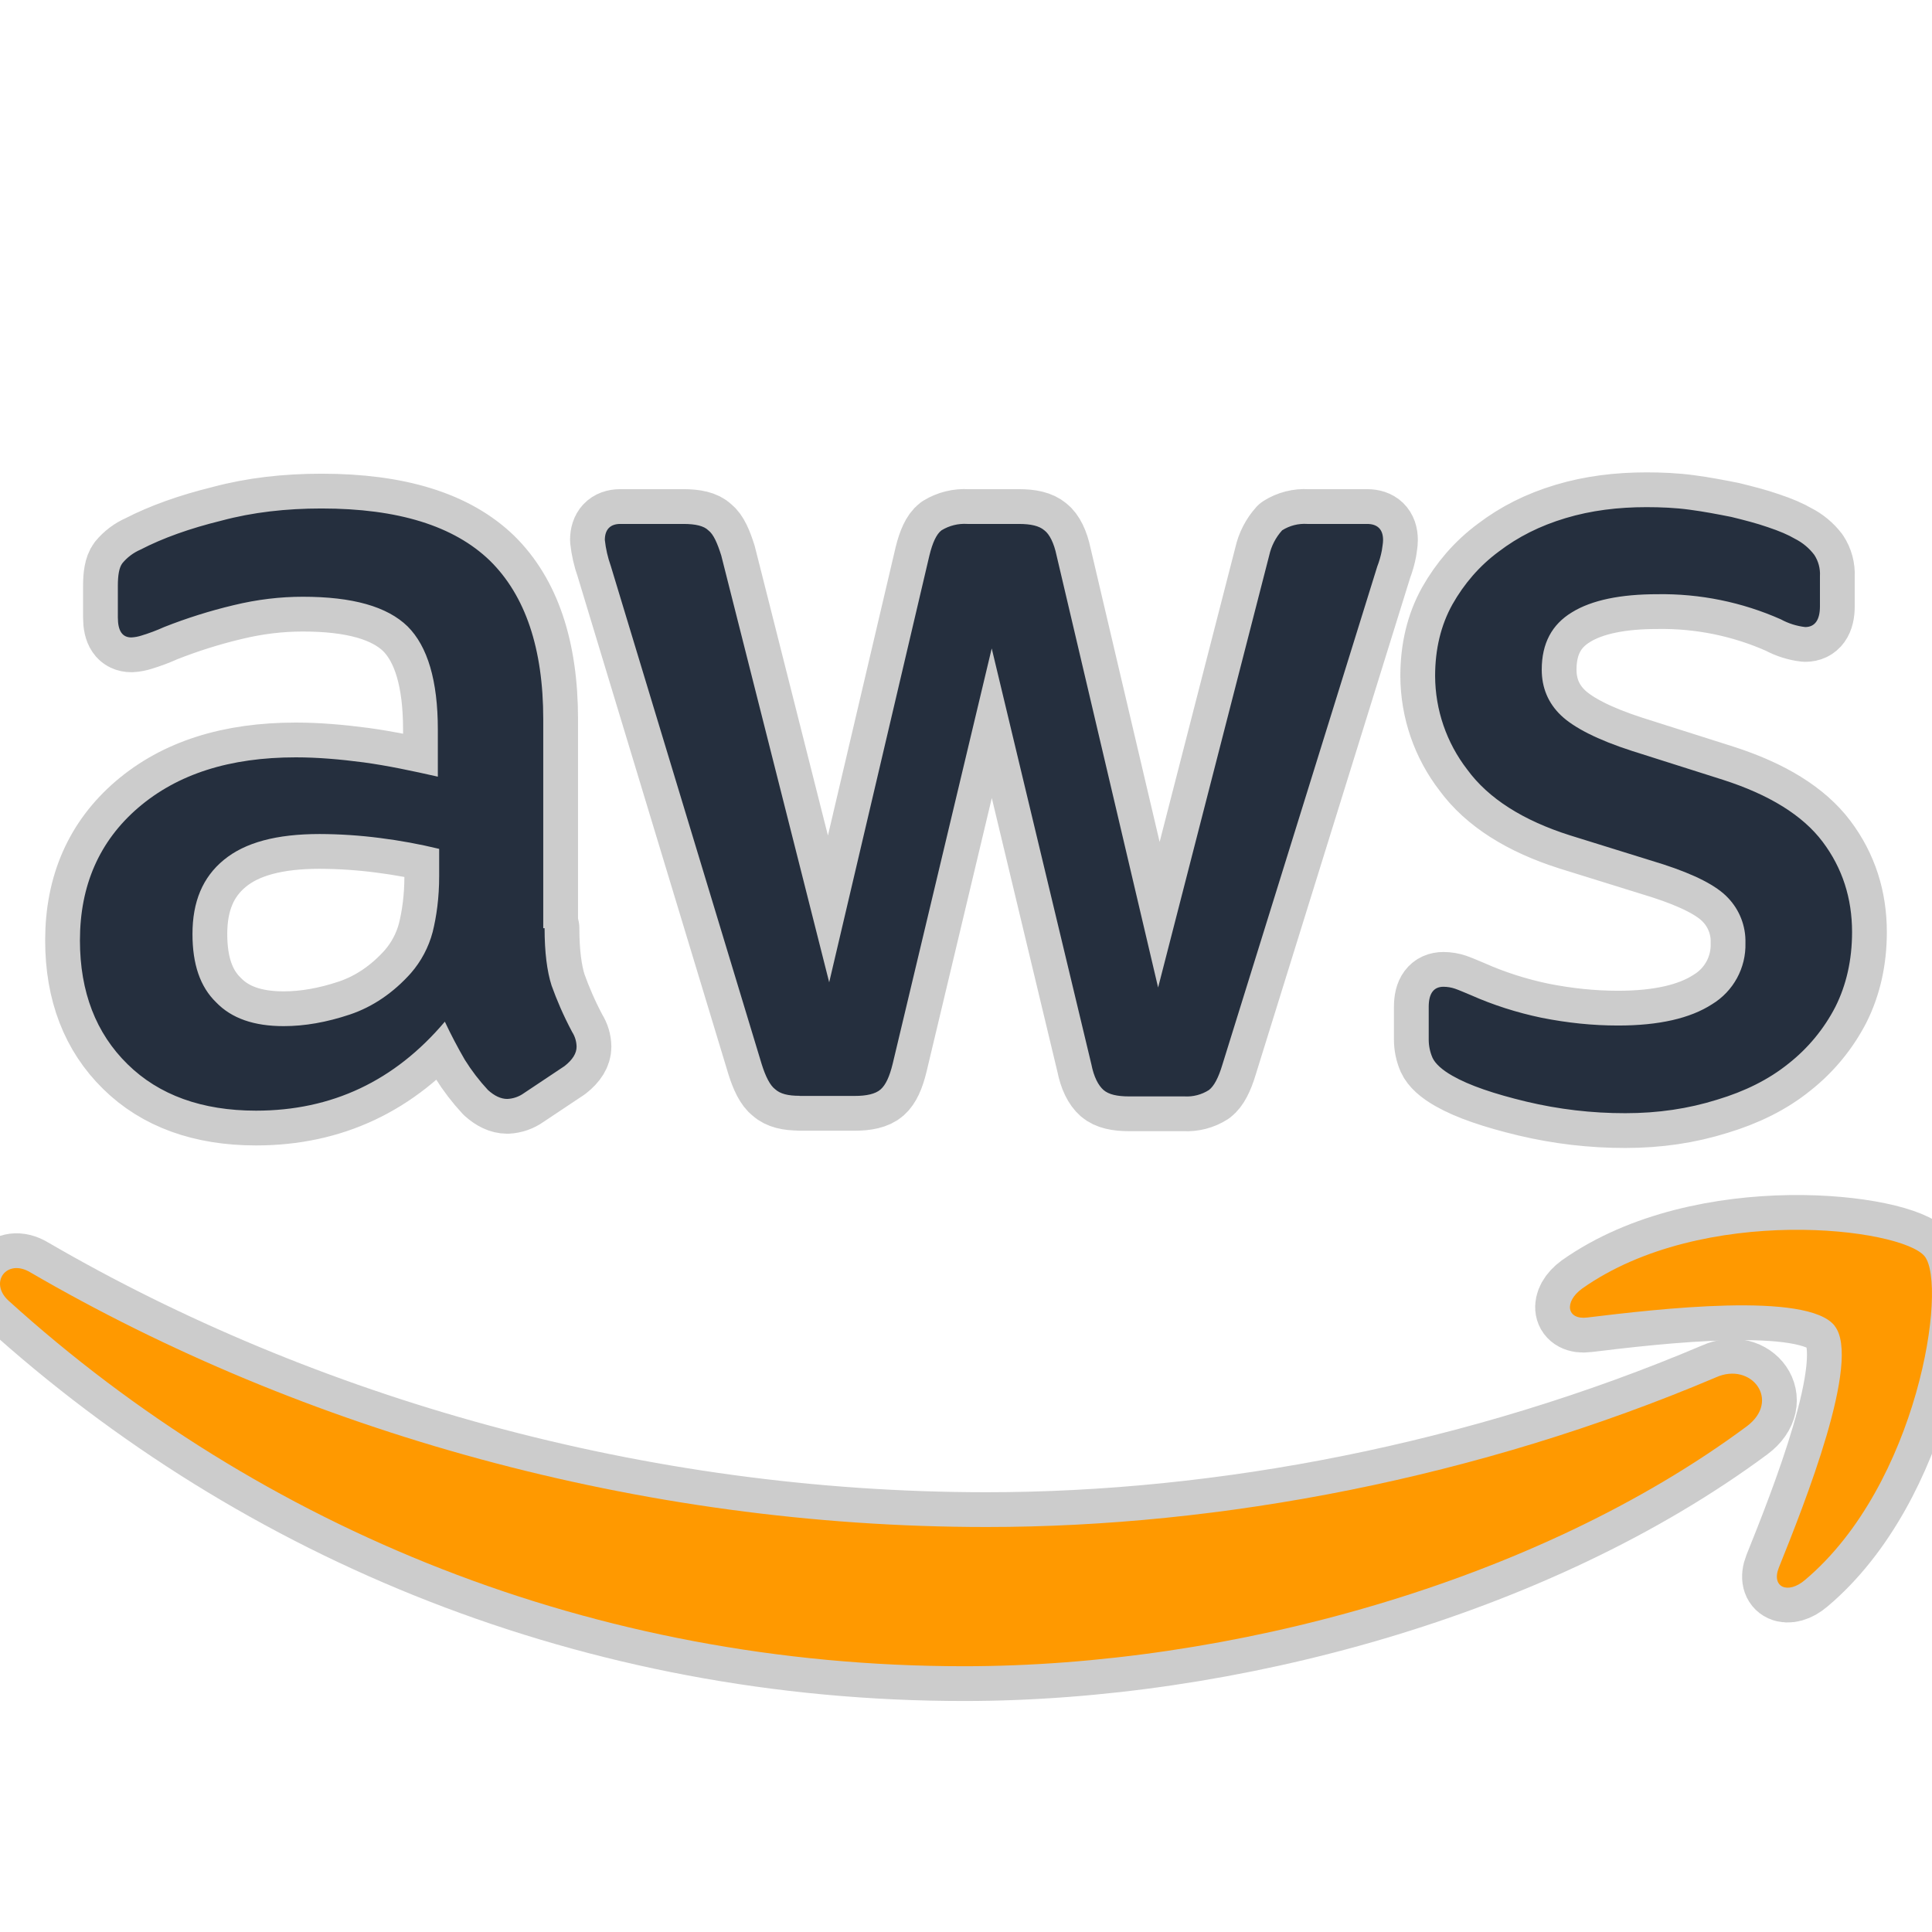
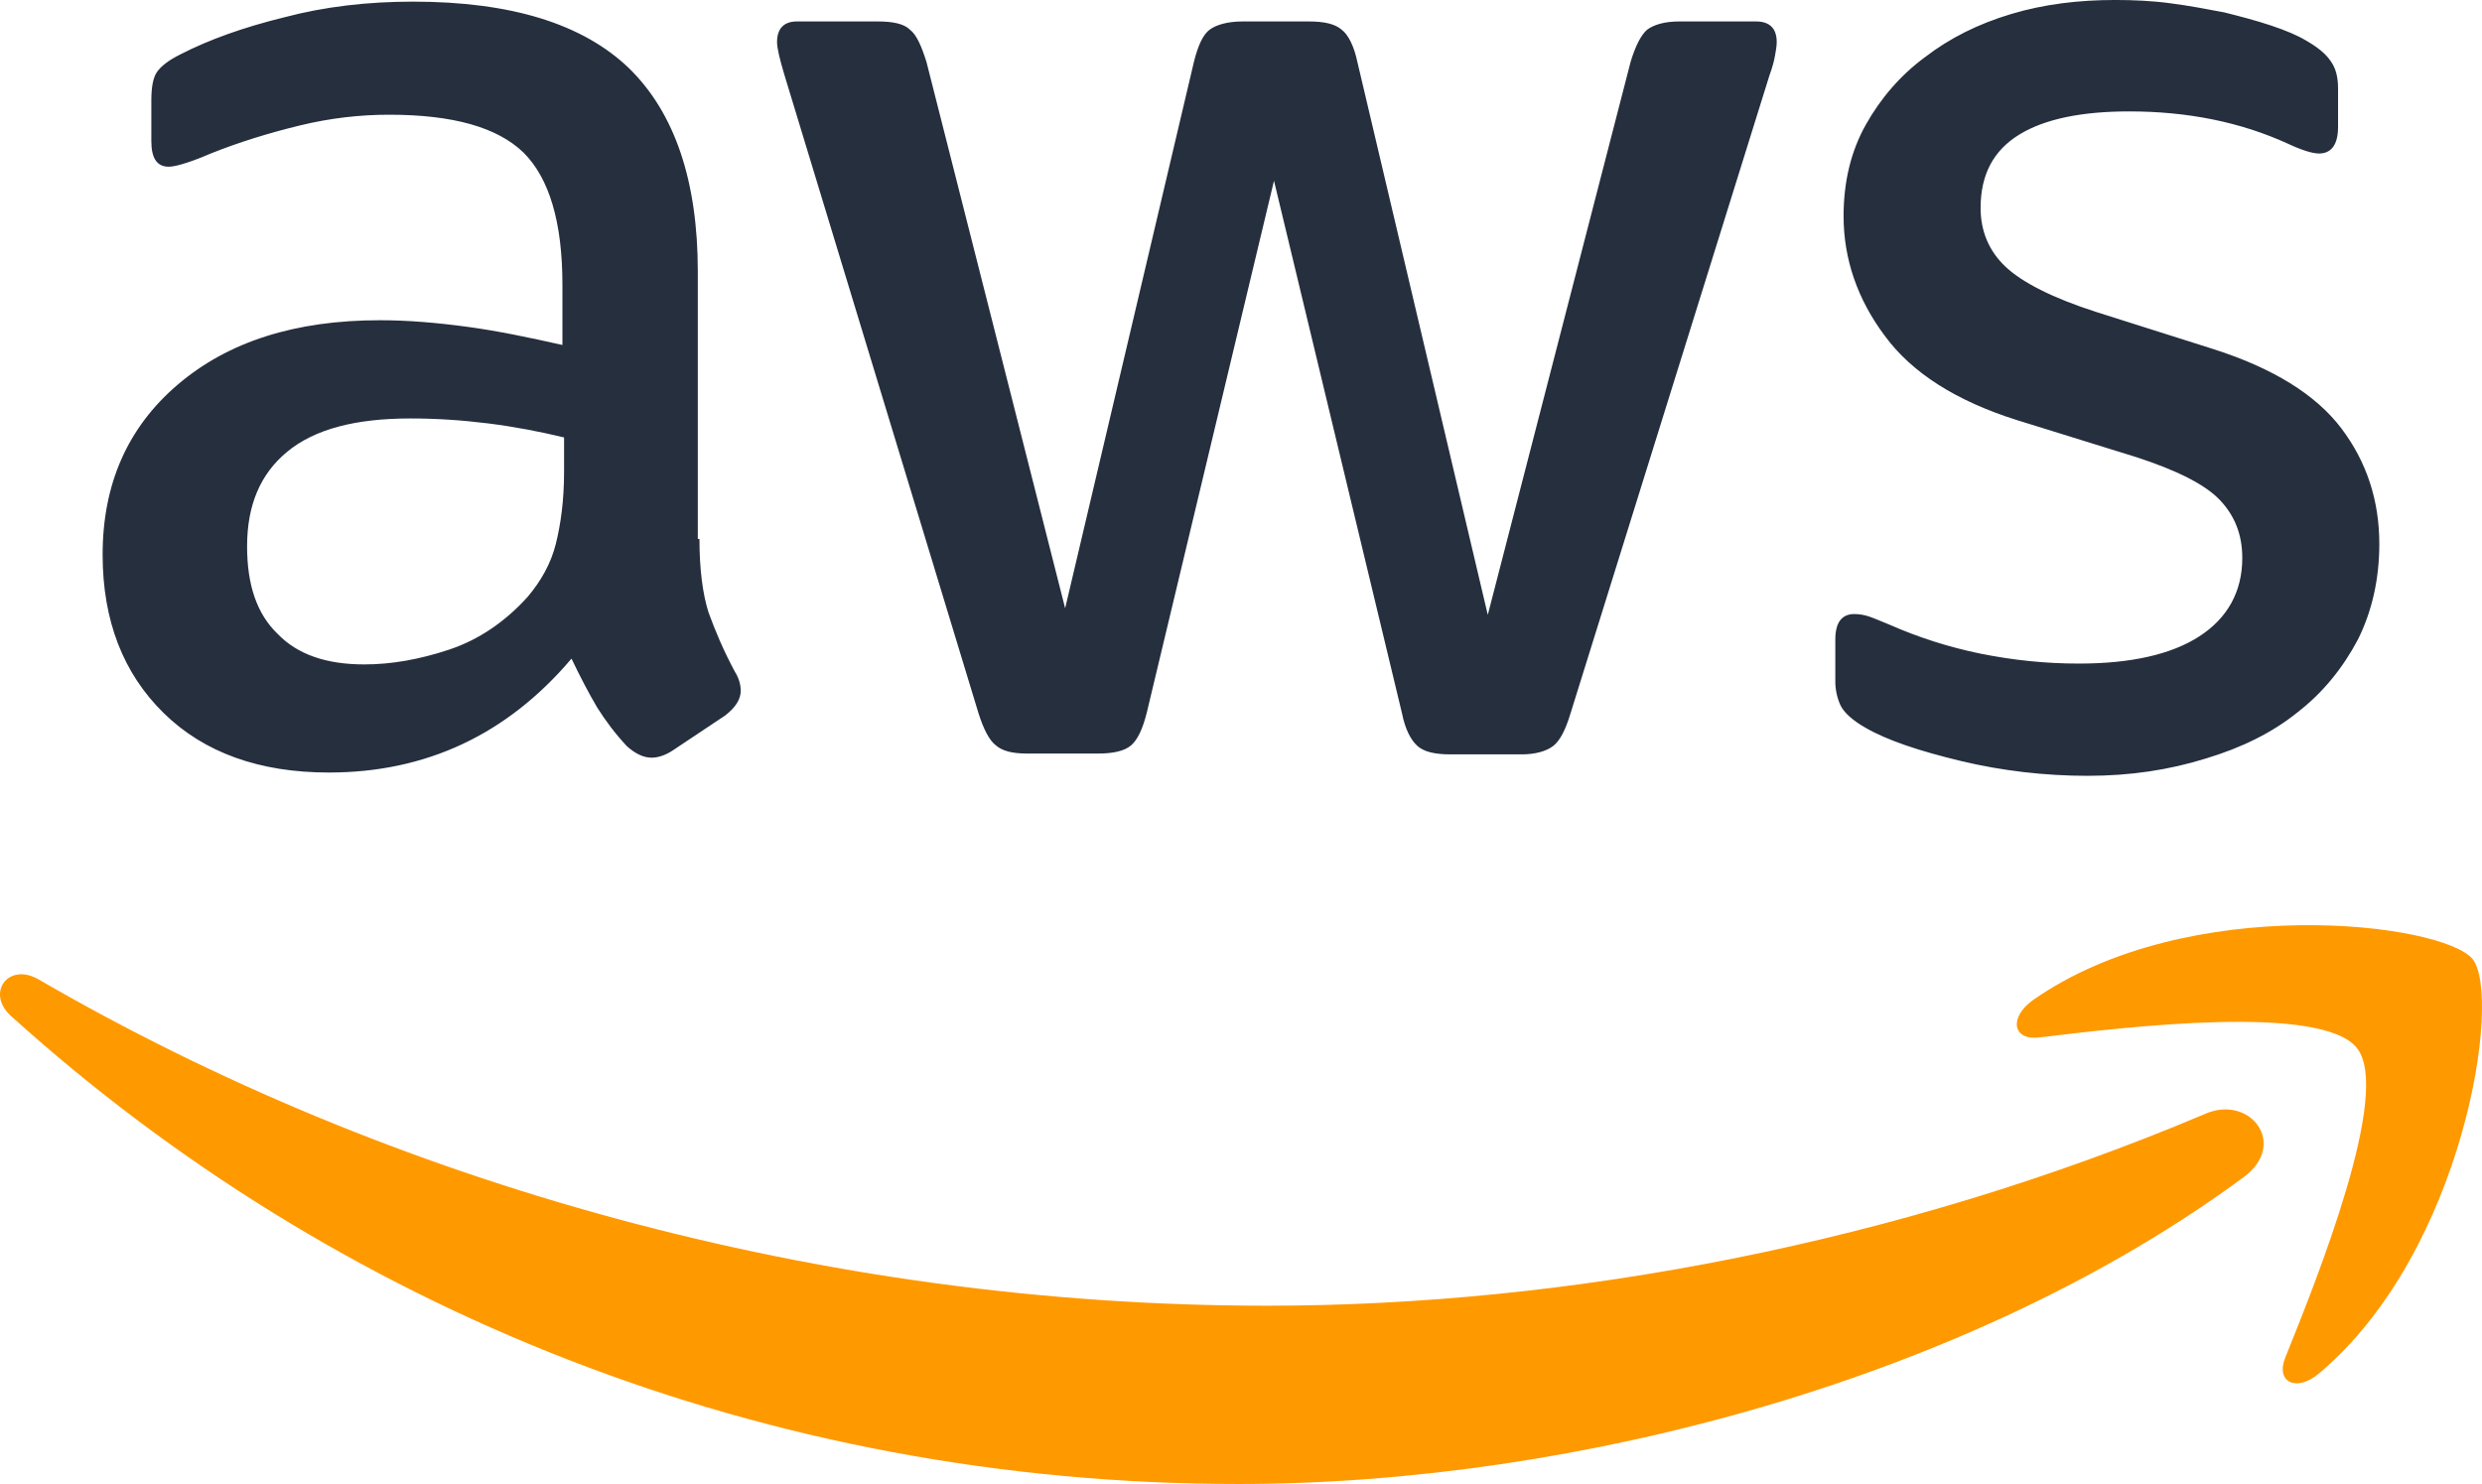
- <svg xmlns="http://www.w3.org/2000/svg" width="800px" height="800px" viewBox="0 0 16 16" fill="none">
-   <g id="SVGRepo_bgCarrier" stroke-width="0" />
-   <g id="SVGRepo_tracerCarrier" stroke-linecap="round" stroke-linejoin="round" stroke="#CCCCCC" stroke-width="0.576">
-     <path fill="#252F3E" d="M4.51 7.687c0 .197.02.357.058.475.042.117.096.245.17.384a.233.233 0 01.037.123c0 .053-.032.107-.1.16l-.336.224a.255.255 0 01-.138.048c-.054 0-.107-.026-.16-.074a1.652 1.652 0 01-.192-.251 4.137 4.137 0 01-.165-.315c-.415.491-.936.737-1.564.737-.447 0-.804-.129-1.064-.385-.261-.256-.394-.598-.394-1.025 0-.454.16-.822.484-1.1.325-.278.756-.416 1.304-.416.18 0 .367.016.564.042.197.027.4.07.612.118v-.39c0-.406-.085-.689-.25-.854-.17-.166-.458-.246-.868-.246-.186 0-.377.022-.574.07a4.23 4.23 0 00-.575.181 1.525 1.525 0 01-.186.07.326.326 0 01-.085.016c-.075 0-.112-.054-.112-.166v-.262c0-.085.01-.15.037-.186a.399.399 0 01.15-.113c.185-.096.409-.176.67-.24.26-.07.537-.101.83-.101.633 0 1.096.144 1.394.432.293.288.442.726.442 1.314v1.73h.01zm-2.161.811c.175 0 .356-.032.548-.096.191-.064.362-.182.505-.342a.848.848 0 00.181-.341c.032-.129.054-.283.054-.465V7.03a4.43 4.43 0 00-.49-.09 3.996 3.996 0 00-.5-.033c-.357 0-.618.07-.793.214-.176.144-.26.347-.26.614 0 .25.063.437.196.566.128.133.314.197.559.197zm4.273.577c-.096 0-.16-.016-.202-.054-.043-.032-.08-.106-.112-.208l-1.25-4.127a.938.938 0 01-.049-.214c0-.085.043-.133.128-.133h.522c.1 0 .17.016.207.053.043.032.075.107.107.208l.894 3.535.83-3.535c.026-.106.058-.176.1-.208a.365.365 0 01.214-.053h.425c.102 0 .17.016.213.053.043.032.08.107.101.208l.841 3.578.92-3.578a.458.458 0 01.107-.208.346.346 0 01.208-.053h.495c.085 0 .133.043.133.133 0 .027-.006.054-.01.086a.76.76 0 01-.038.133l-1.283 4.127c-.032.107-.069.177-.111.209a.34.34 0 01-.203.053h-.457c-.101 0-.17-.016-.213-.053-.043-.038-.08-.107-.101-.214L8.213 5.37l-.82 3.439c-.026.107-.058.176-.1.213-.043.038-.118.054-.213.054h-.458zm6.838.144a3.51 3.51 0 01-.82-.096c-.266-.064-.473-.134-.612-.214-.085-.048-.143-.101-.165-.15a.378.378 0 01-.031-.149v-.272c0-.112.042-.166.122-.166a.3.3 0 01.096.016c.032.011.08.032.133.054.18.08.378.144.585.187.213.042.42.064.633.064.336 0 .596-.059.777-.176a.575.575 0 00.277-.508.52.52 0 00-.144-.373c-.095-.102-.276-.193-.537-.278l-.772-.24c-.388-.123-.676-.305-.851-.545a1.275 1.275 0 01-.266-.774c0-.224.048-.422.143-.593.096-.17.224-.32.384-.438.16-.122.34-.213.553-.277.213-.064.436-.091.67-.091.118 0 .24.005.357.021.122.016.234.038.346.06.106.026.208.052.303.085.096.032.17.064.224.096a.46.46 0 01.16.133.289.289 0 01.047.176v.251c0 .112-.042.171-.122.171a.552.552 0 01-.202-.064 2.427 2.427 0 00-1.022-.208c-.303 0-.543.048-.708.15-.165.1-.25.256-.25.475 0 .149.053.277.16.379.106.101.303.202.585.293l.756.24c.383.123.66.294.825.513.165.219.244.47.244.748 0 .23-.047.437-.138.619a1.436 1.436 0 01-.388.47c-.165.133-.362.23-.591.299-.24.075-.49.112-.761.112z" />
-     <g fill="#F90" fill-rule="evenodd" clip-rule="evenodd">
-       <path d="M14.465 11.813c-1.75 1.297-4.294 1.986-6.481 1.986-3.065 0-5.827-1.137-7.913-3.027-.165-.15-.016-.353.18-.235 2.257 1.313 5.04 2.109 7.92 2.109 1.941 0 4.075-.406 6.039-1.239.293-.133.543.192.255.406z" />
-       <path d="M15.194 10.98c-.223-.287-1.479-.138-2.048-.069-.17.022-.197-.128-.043-.24 1-.705 2.645-.502 2.836-.267.192.24-.053 1.89-.99 2.68-.143.123-.281.06-.218-.1.213-.53.687-1.72.463-2.003z" />
-     </g>
-   </g>
-   <g id="SVGRepo_iconCarrier">
-     <path fill="#252F3E" d="M4.51 7.687c0 .197.02.357.058.475.042.117.096.245.17.384a.233.233 0 01.037.123c0 .053-.032.107-.1.16l-.336.224a.255.255 0 01-.138.048c-.054 0-.107-.026-.16-.074a1.652 1.652 0 01-.192-.251 4.137 4.137 0 01-.165-.315c-.415.491-.936.737-1.564.737-.447 0-.804-.129-1.064-.385-.261-.256-.394-.598-.394-1.025 0-.454.16-.822.484-1.1.325-.278.756-.416 1.304-.416.18 0 .367.016.564.042.197.027.4.07.612.118v-.39c0-.406-.085-.689-.25-.854-.17-.166-.458-.246-.868-.246-.186 0-.377.022-.574.07a4.23 4.23 0 00-.575.181 1.525 1.525 0 01-.186.07.326.326 0 01-.085.016c-.075 0-.112-.054-.112-.166v-.262c0-.085.01-.15.037-.186a.399.399 0 01.15-.113c.185-.096.409-.176.67-.24.26-.07.537-.101.83-.101.633 0 1.096.144 1.394.432.293.288.442.726.442 1.314v1.73h.01zm-2.161.811c.175 0 .356-.032.548-.096.191-.064.362-.182.505-.342a.848.848 0 00.181-.341c.032-.129.054-.283.054-.465V7.03a4.43 4.43 0 00-.49-.09 3.996 3.996 0 00-.5-.033c-.357 0-.618.07-.793.214-.176.144-.26.347-.26.614 0 .25.063.437.196.566.128.133.314.197.559.197zm4.273.577c-.096 0-.16-.016-.202-.054-.043-.032-.08-.106-.112-.208l-1.25-4.127a.938.938 0 01-.049-.214c0-.085.043-.133.128-.133h.522c.1 0 .17.016.207.053.043.032.075.107.107.208l.894 3.535.83-3.535c.026-.106.058-.176.1-.208a.365.365 0 01.214-.053h.425c.102 0 .17.016.213.053.043.032.08.107.101.208l.841 3.578.92-3.578a.458.458 0 01.107-.208.346.346 0 01.208-.053h.495c.085 0 .133.043.133.133 0 .027-.006.054-.01.086a.76.76 0 01-.038.133l-1.283 4.127c-.032.107-.069.177-.111.209a.34.34 0 01-.203.053h-.457c-.101 0-.17-.016-.213-.053-.043-.038-.08-.107-.101-.214L8.213 5.37l-.82 3.439c-.026.107-.058.176-.1.213-.043.038-.118.054-.213.054h-.458zm6.838.144a3.51 3.51 0 01-.82-.096c-.266-.064-.473-.134-.612-.214-.085-.048-.143-.101-.165-.15a.378.378 0 01-.031-.149v-.272c0-.112.042-.166.122-.166a.3.3 0 01.096.016c.032.011.08.032.133.054.18.08.378.144.585.187.213.042.42.064.633.064.336 0 .596-.059.777-.176a.575.575 0 00.277-.508.52.52 0 00-.144-.373c-.095-.102-.276-.193-.537-.278l-.772-.24c-.388-.123-.676-.305-.851-.545a1.275 1.275 0 01-.266-.774c0-.224.048-.422.143-.593.096-.17.224-.32.384-.438.16-.122.34-.213.553-.277.213-.064.436-.091.67-.091.118 0 .24.005.357.021.122.016.234.038.346.06.106.026.208.052.303.085.096.032.17.064.224.096a.46.46 0 01.16.133.289.289 0 01.047.176v.251c0 .112-.042.171-.122.171a.552.552 0 01-.202-.064 2.427 2.427 0 00-1.022-.208c-.303 0-.543.048-.708.15-.165.1-.25.256-.25.475 0 .149.053.277.16.379.106.101.303.202.585.293l.756.24c.383.123.66.294.825.513.165.219.244.47.244.748 0 .23-.047.437-.138.619a1.436 1.436 0 01-.388.47c-.165.133-.362.23-.591.299-.24.075-.49.112-.761.112z" />
-     <g fill="#F90" fill-rule="evenodd" clip-rule="evenodd">
-       <path d="M14.465 11.813c-1.75 1.297-4.294 1.986-6.481 1.986-3.065 0-5.827-1.137-7.913-3.027-.165-.15-.016-.353.18-.235 2.257 1.313 5.04 2.109 7.92 2.109 1.941 0 4.075-.406 6.039-1.239.293-.133.543.192.255.406z" />
-       <path d="M15.194 10.98c-.223-.287-1.479-.138-2.048-.069-.17.022-.197-.128-.043-.24 1-.705 2.645-.502 2.836-.267.192.24-.053 1.89-.99 2.68-.143.123-.281.06-.218-.1.213-.53.687-1.72.463-2.003z" />
+ <svg xmlns="http://www.w3.org/2000/svg" viewBox="0 0 333334 199332" shape-rendering="geometricPrecision" text-rendering="geometricPrecision" image-rendering="optimizeQuality" fill-rule="evenodd" clip-rule="evenodd">
+   <defs>
+     <style>.fil1{fill:#f90}</style>
+   </defs>
+   <g id="Layer_x0020_1">
+     <g id="amazon-web-services-2.svg">
+       <path d="M93937 72393c0 4102 443 7428 1219 9867 887 2439 1996 5100 3548 7982 554 887 776 1774 776 2550 0 1109-665 2217-2106 3326l-6985 4656c-998 665-1995 998-2882 998-1109 0-2217-554-3326-1552-1552-1663-2882-3437-3991-5211-1109-1885-2217-3991-3437-6541-8648 10200-19512 15299-32594 15299-9312 0-16740-2661-22172-7982-5432-5322-8204-12417-8204-21286 0-9424 3326-17073 10089-22838s15743-8647 27161-8647c3769 0 7650 332 11752 887 4102 554 8315 1441 12749 2439v-8093c0-8426-1774-14301-5211-17738-3548-3437-9534-5100-18071-5100-3880 0-7871 443-11973 1441s-8093 2217-11973 3769c-1774 776-3104 1219-3880 1441s-1330 332-1774 332c-1552 0-2328-1109-2328-3437v-5432c0-1774 222-3104 776-3880s1552-1552 3104-2328c3880-1996 8537-3659 13969-4989C43606 885 49370 220 55468 220c13193 0 22838 2993 29046 8980 6098 5987 9202 15077 9202 27272v35920h222zM48926 89244c3659 0 7428-665 11419-1995s7539-3769 10532-7095c1774-2106 3104-4435 3770-7095 665-2661 1108-5876 1108-9645v-4656c-3215-776-6652-1441-10199-1885-3548-443-6984-665-10421-665-7428 0-12860 1441-16519 4435-3659 2993-5432 7206-5432 12749 0 5211 1330 9091 4102 11751 2661 2772 6541 4102 11641 4102zm89023 11973c-1996 0-3326-332-4213-1109-887-665-1663-2217-2328-4324l-26053-85697c-665-2217-998-3658-998-4434 0-1774 887-2772 2661-2772h10865c2106 0 3548 333 4324 1109 887 665 1552 2217 2217 4324l18625 73391 17295-73391c554-2217 1219-3659 2106-4324s2439-1109 4435-1109h8869c2106 0 3548 333 4435 1109 887 665 1663 2217 2106 4324l17516 74278 19180-74278c665-2217 1441-3659 2217-4324 887-665 2328-1109 4324-1109h10310c1774 0 2772 887 2772 2772 0 554-111 1109-222 1774s-333 1552-776 2772l-26718 85697c-665 2217-1441 3658-2328 4324-887 665-2328 1109-4213 1109h-9534c-2107 0-3548-333-4435-1109s-1663-2217-2106-4435l-17184-71507-17073 71396c-554 2217-1220 3658-2107 4434s-2439 1109-4434 1109h-9534zm142459 2993c-5765 0-11530-665-17073-1995s-9867-2772-12749-4435c-1774-998-2993-2106-3437-3104-443-998-665-2106-665-3104v-5654c0-2328 887-3437 2550-3437 665 0 1330 111 1995 333s1663 665 2772 1109c3769 1663 7871 2993 12195 3880 4435 887 8758 1330 13193 1330 6984 0 12417-1220 16186-3659s5765-5987 5765-10532c0-3104-998-5654-2993-7760-1996-2107-5765-3991-11197-5765l-16075-4989c-8093-2550-14080-6319-17738-11308-3658-4878-5543-10310-5543-16075 0-4656 998-8758 2993-12306s4656-6652 7982-9091c3326-2550 7095-4434 11530-5765S279190-2 284068-2c2439 0 4989 111 7428 443 2550 333 4878 776 7206 1219 2217 554 4324 1109 6319 1774s3548 1330 4656 1996c1552 887 2661 1774 3326 2771 665 887 998 2107 998 3659v5211c0 2328-887 3548-2550 3548-887 0-2328-444-4213-1331-6319-2882-13415-4324-21286-4324-6319 0-11308 998-14745 3104s-5211 5321-5211 9867c0 3104 1109 5765 3326 7871s6319 4213 12195 6097l15743 4989c7982 2550 13747 6098 17184 10643s5100 9756 5100 15521c0 4767-998 9091-2882 12860-1996 3770-4656 7095-8093 9756-3437 2771-7539 4767-12306 6208-4989 1552-10199 2328-15854 2328z" fill="#252f3e" />
+       <path class="fil1" d="M301362 158091c-36474 26940-89467 41241-135031 41241-63858 0-121395-23614-164854-62859-3437-3104-332-7317 3770-4878 47006 27272 104988 43791 164964 43791 40465 0 84921-8426 125830-25721 6097-2772 11308 3991 5321 8426z" />
+       <path class="fil1" d="M316550 140796c-4656-5987-30820-2883-42682-1441-3548 443-4102-2661-887-4989 20842-14634 55099-10421 59090-5543 3991 4989-1109 39246-20620 55653-2993 2550-5876 1220-4545-2106 4435-10976 14301-35698 9645-41574z" />
    </g>
  </g>
</svg>
